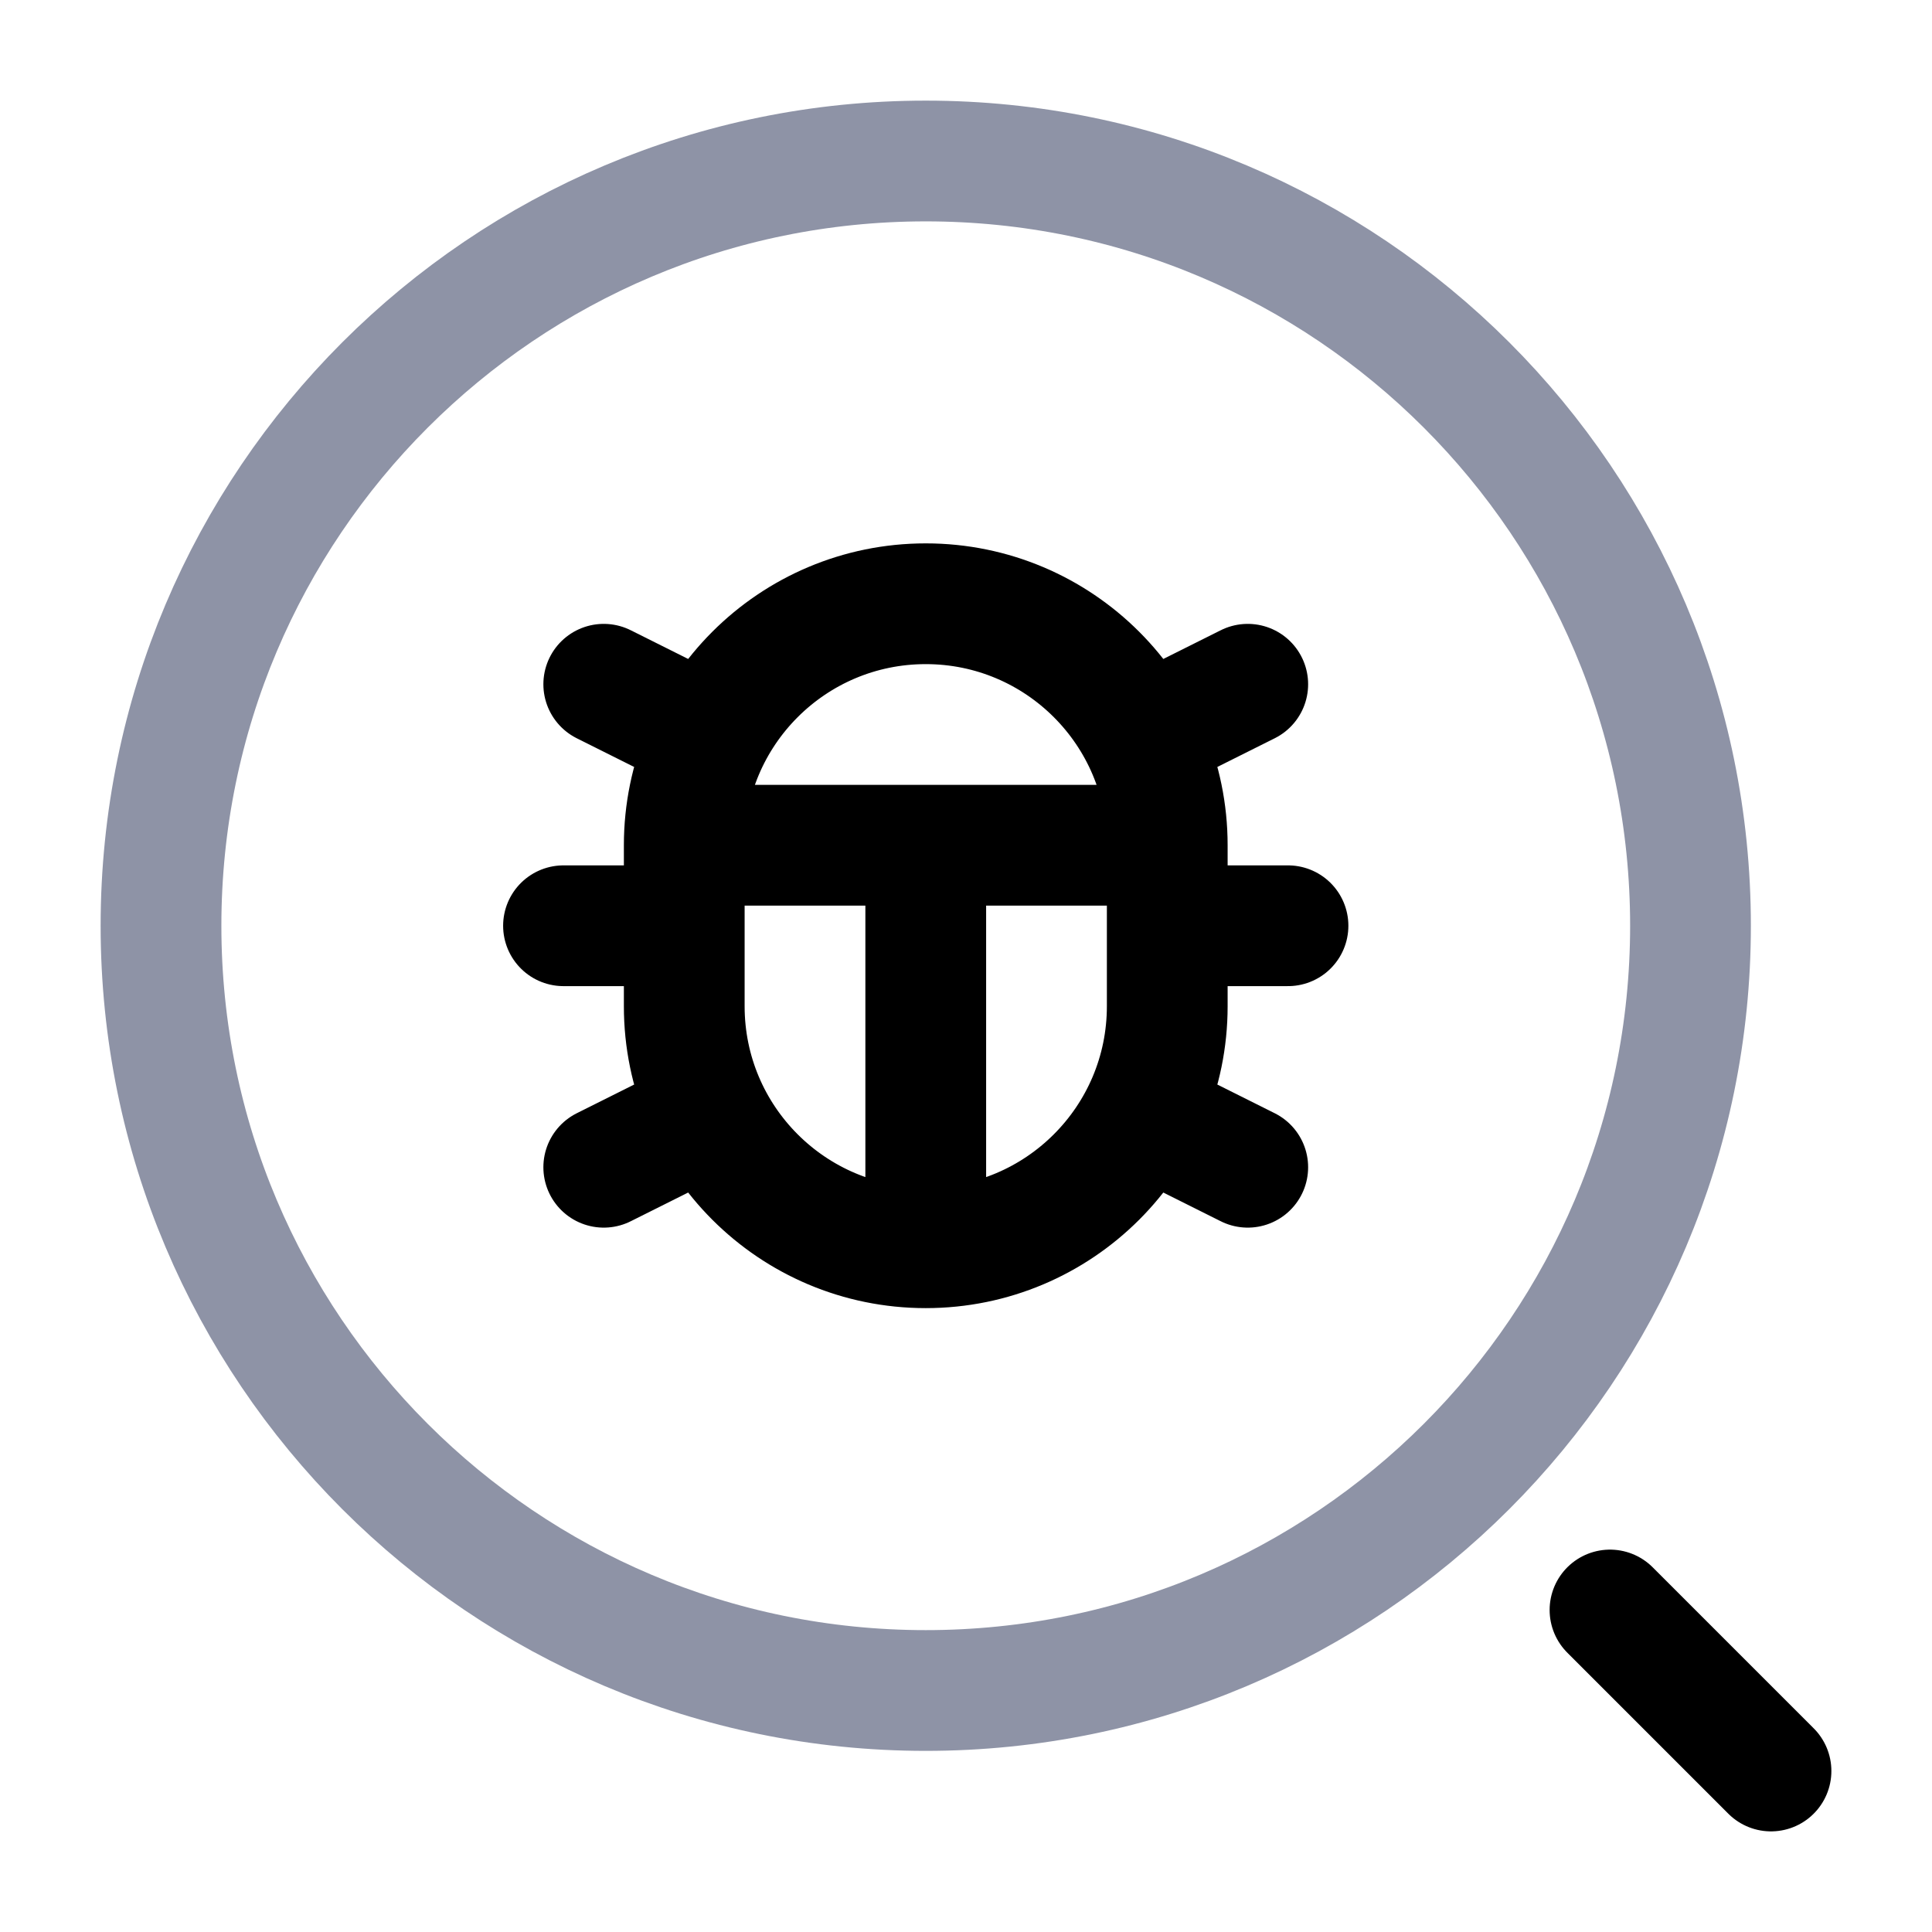
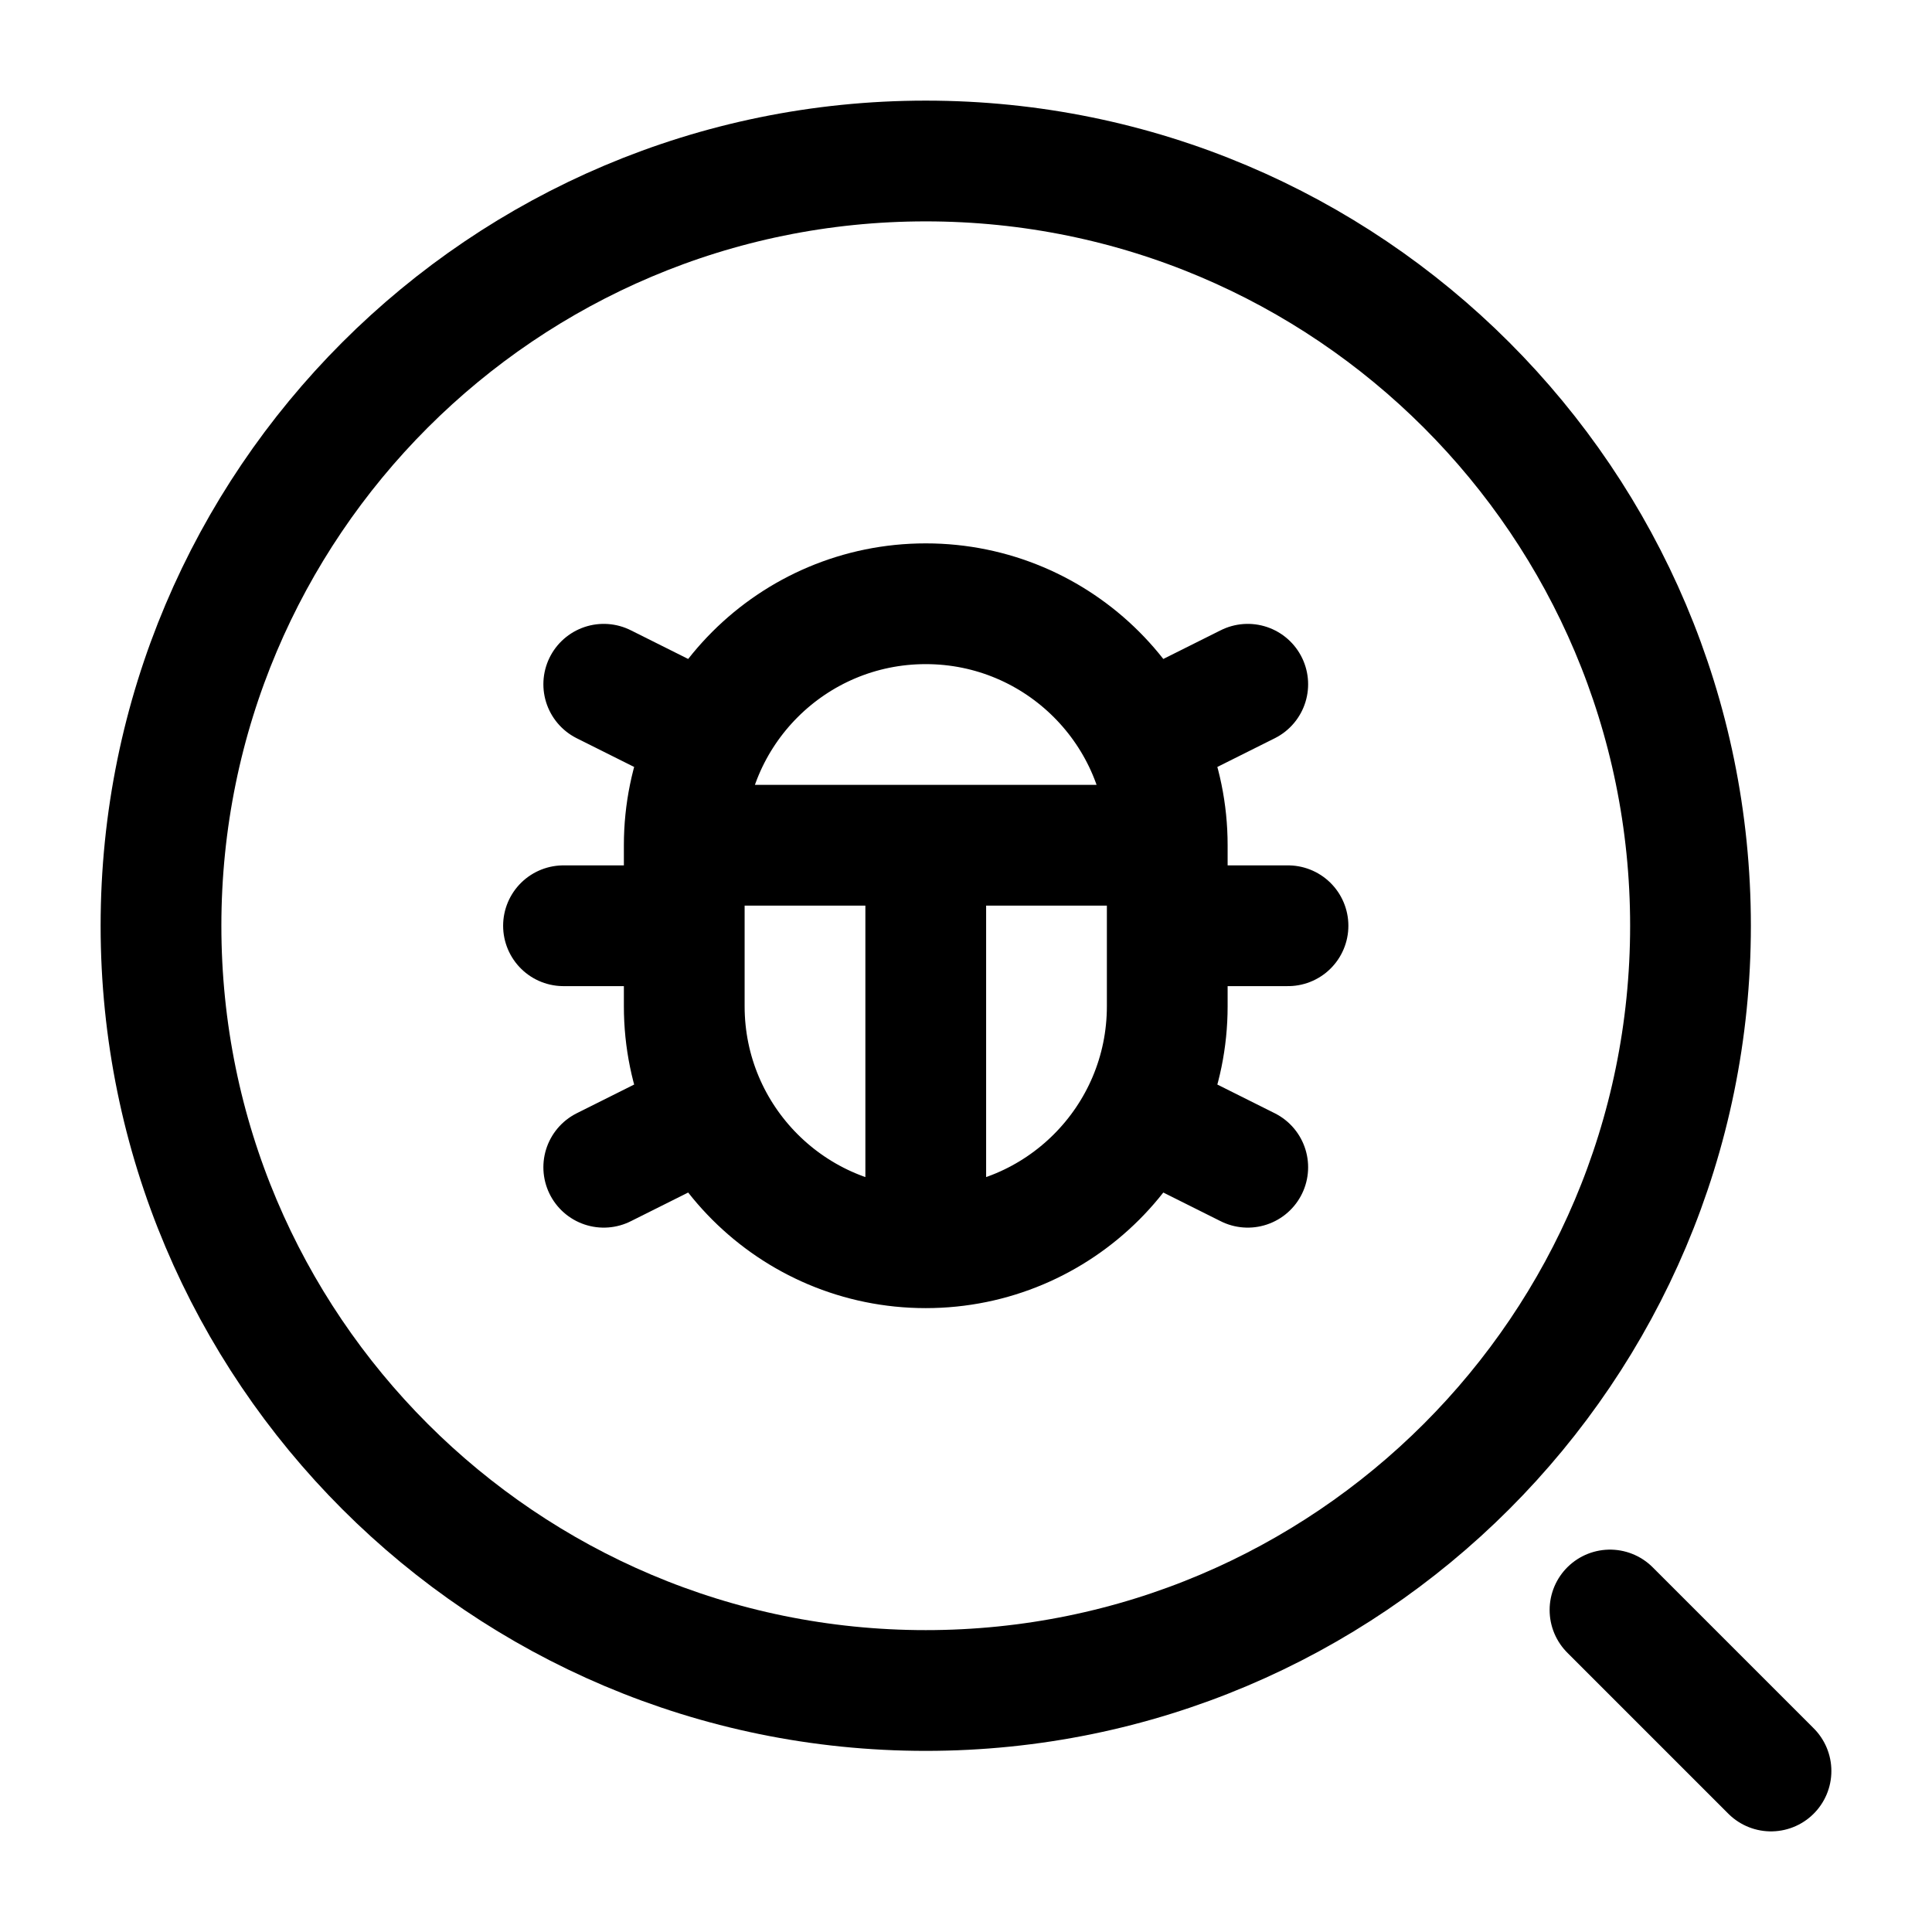
<svg xmlns="http://www.w3.org/2000/svg" width="24" height="24" viewBox="0 0 24 24" fill="none">
-   <circle cx="11.5" cy="11.5" r="9.5" stroke="#8E93A6" stroke-width="1.5" />
+   <circle cx="11.5" cy="11.5" r="9.5" stroke="currentColor" stroke-width="1.5" />
  <path d="M11.5 15.5C9.843 15.5 8.5 14.157 8.5 12.5V10.5M11.5 15.5C13.157 15.5 14.5 14.157 14.5 12.5V10.5M11.5 15.5V10.5M14.5 10.5C14.5 8.843 13.157 7.5 11.5 7.5C9.843 7.5 8.5 8.843 8.5 10.5M14.5 10.5H8.5M14.572 11.5H16M7 11.5H8.5M14.5 14L15.5 14.5M8.5 14L7.5 14.5M14.5 9L15.5 8.5M8.5 9L7.5 8.5" stroke="currentColor" stroke-width="1.5" stroke-linecap="round" />
  <path d="M20 20L22 22" stroke="currentColor" stroke-width="1.5" stroke-linecap="round" />
</svg>
